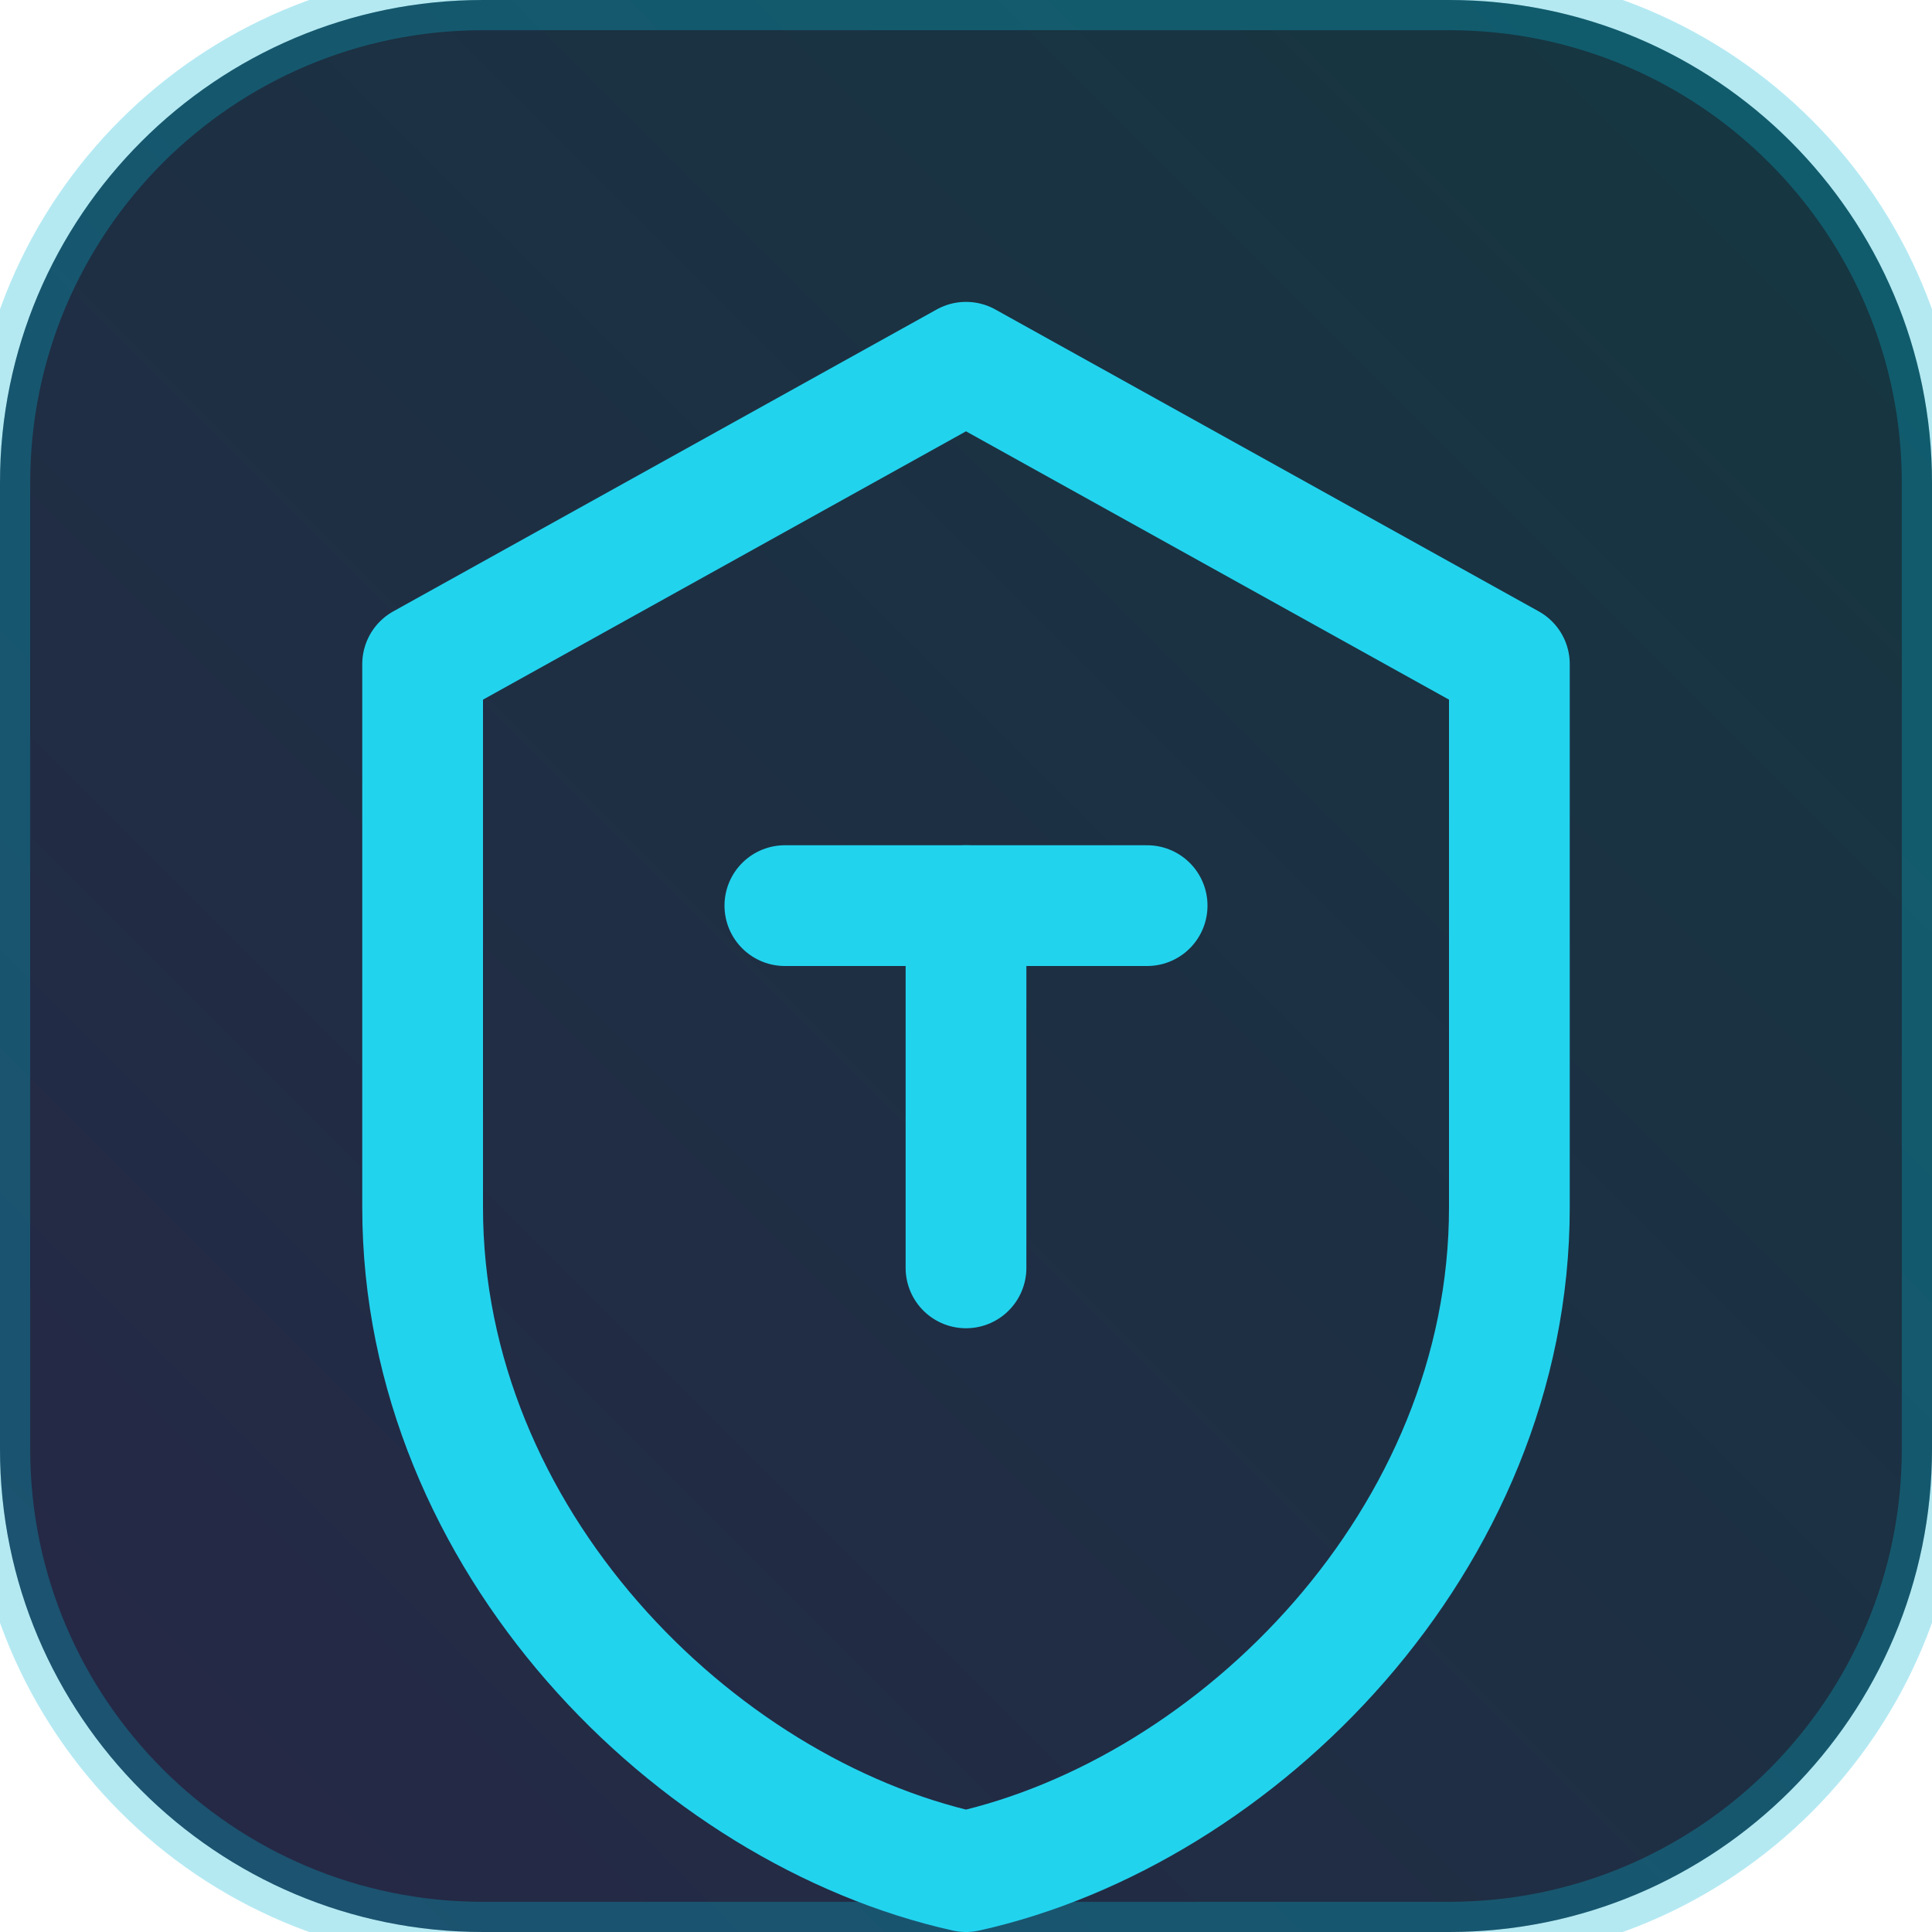
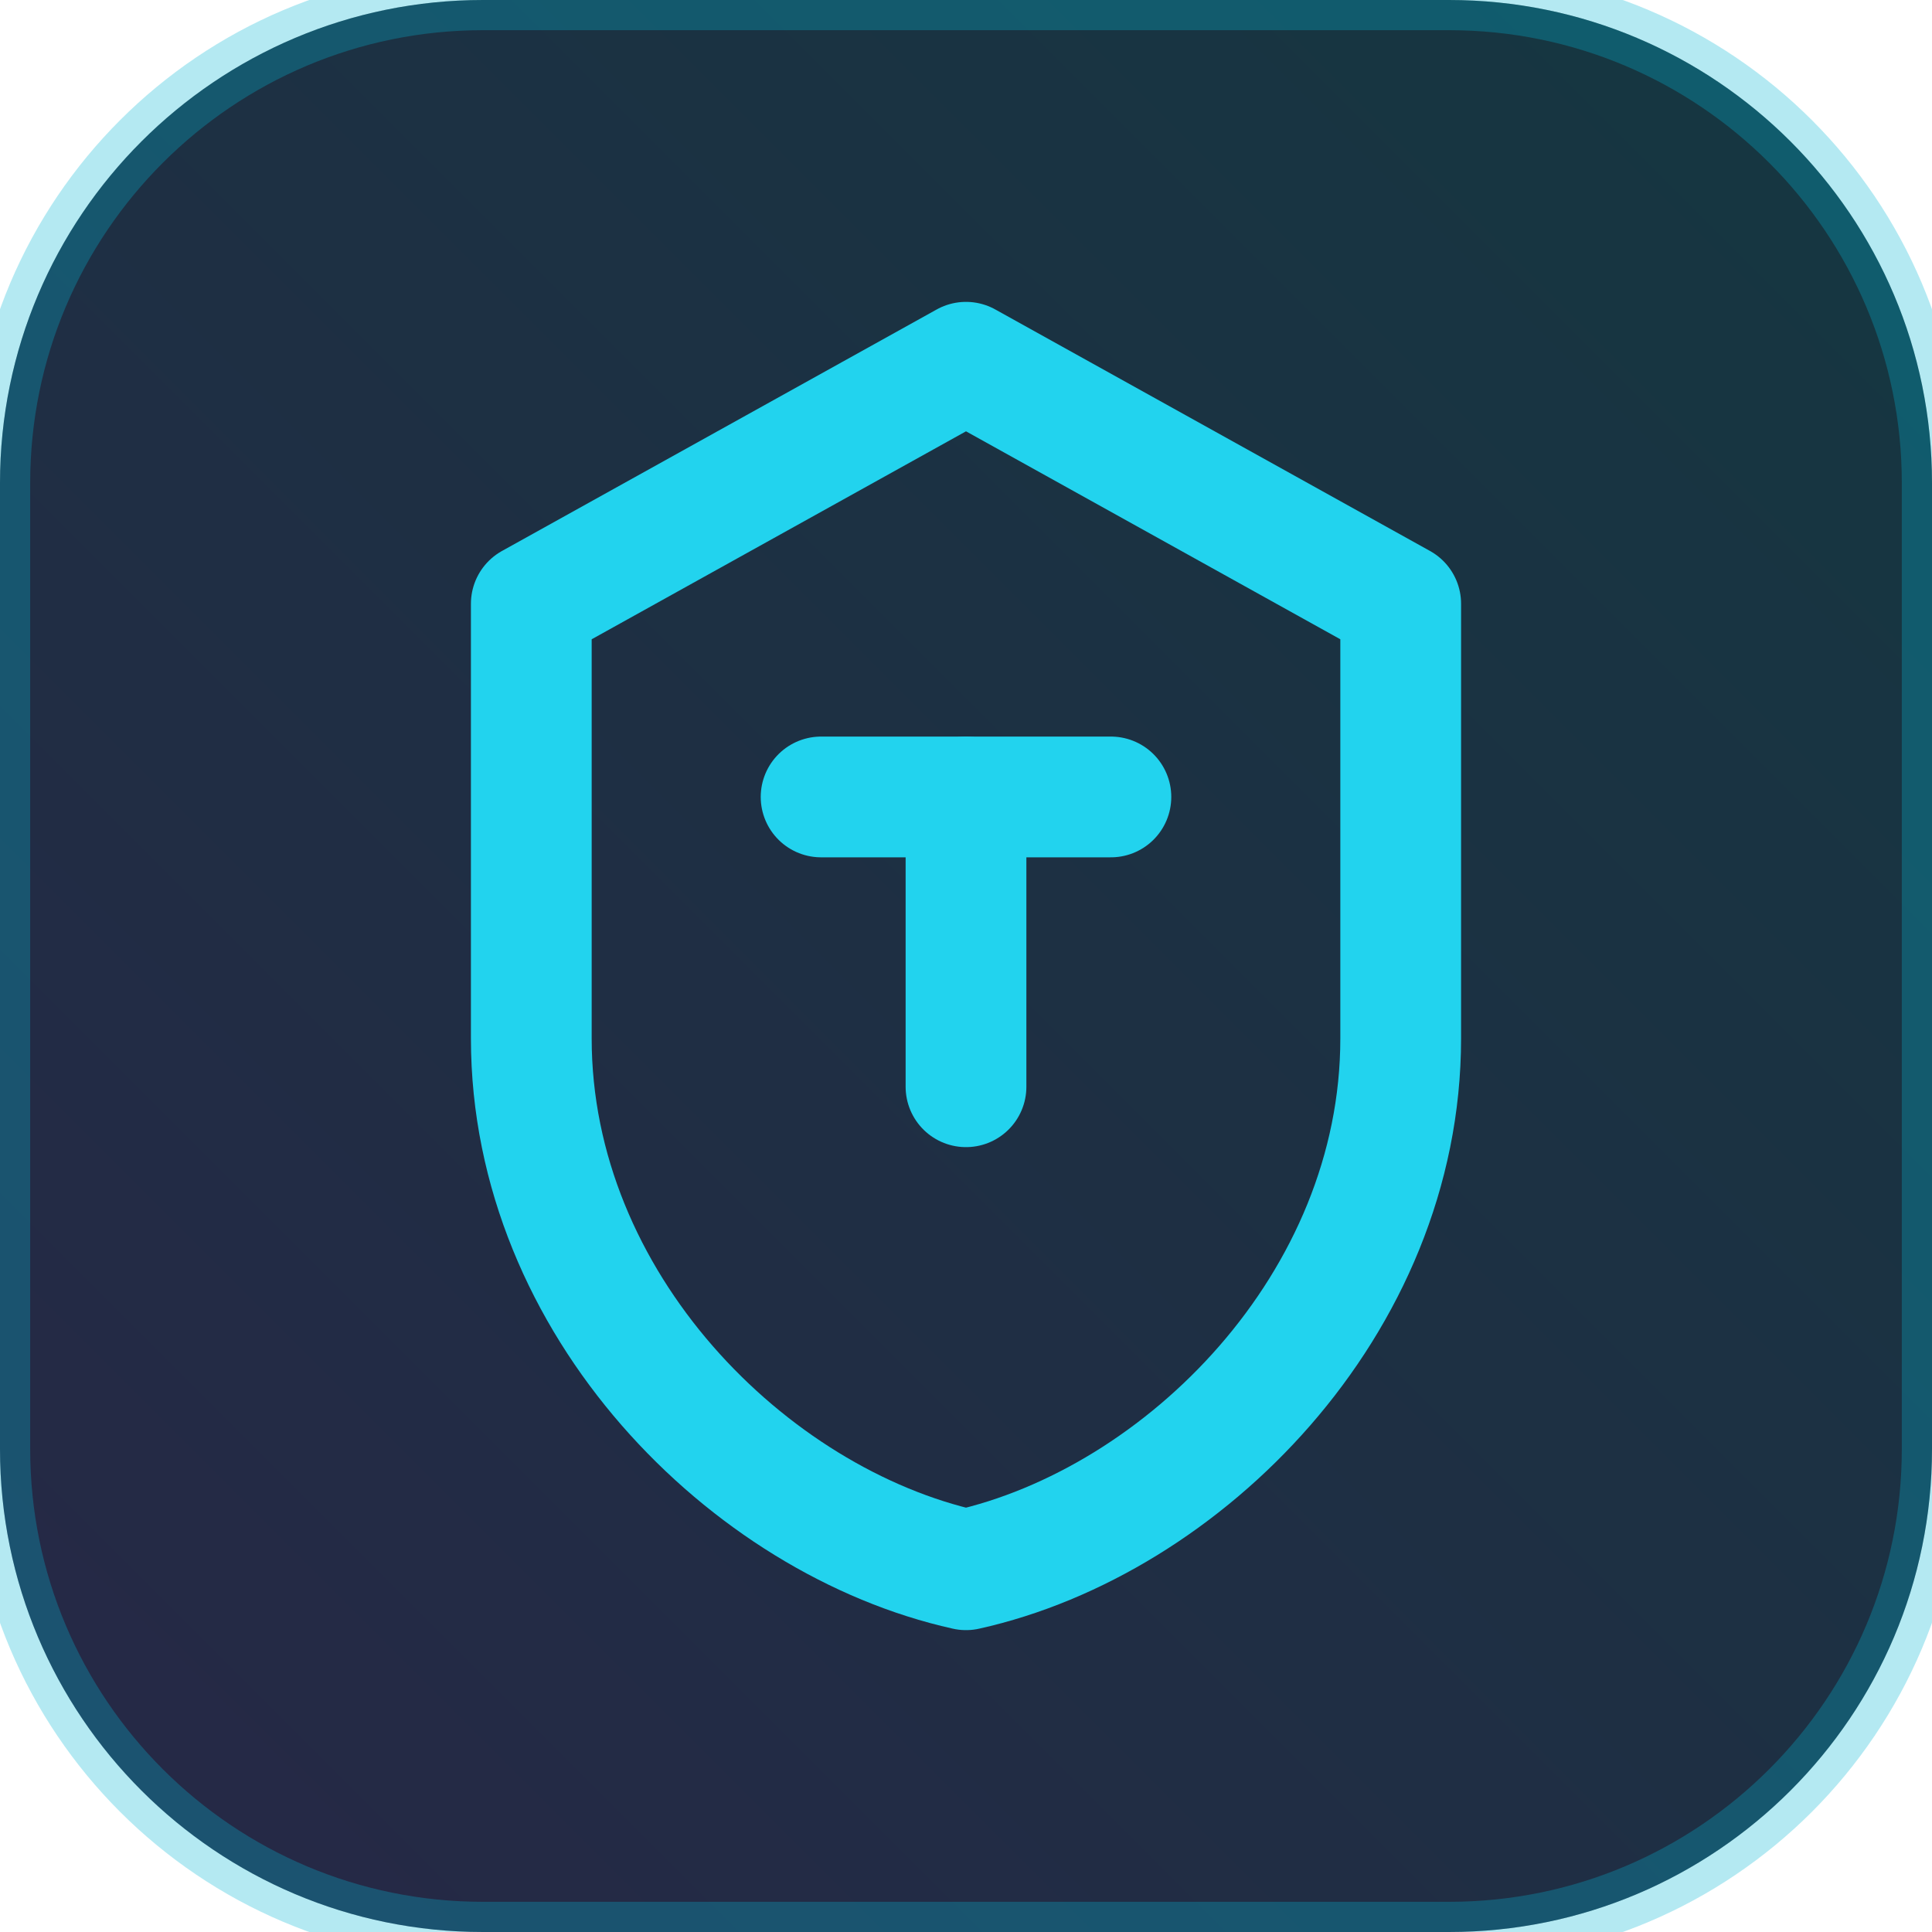
<svg xmlns="http://www.w3.org/2000/svg" viewBox="0 0 32 32" width="32" height="32">
  <defs>
    <linearGradient id="bgGrad" x1="0%" y1="100%" x2="100%" y2="0%">
      <stop offset="0%" stop-color="#6366f1" stop-opacity="0.2" />
      <stop offset="100%" stop-color="#06b6d4" stop-opacity="0.2" />
    </linearGradient>
  </defs>
  <rect width="32" height="32" rx="8" fill="#18181b" />
  <rect width="32" height="32" rx="8" fill="url(#bgGrad)" />
  <rect width="32" height="32" rx="8" fill="none" stroke="#06b6d4" stroke-width="1" stroke-opacity="0.3" />
  <g transform="translate(4, 4)" fill="none" stroke="#22d3ee" stroke-width="2" stroke-linecap="round" stroke-linejoin="round">
-     <path d="M12 2L3 7v9c0 5.5 4.5 10 9 11 4.5-1 9-5.5 9-11V7l-9-5z" />
-     <path d="M12 17v-6" />
-     <path d="M9 11h6" />
+     <path d="M12 2L4.8 6v7.2c0 4.4 3.6 8 7.2 8.8 3.6-0.8 7.2-4.4 7.2-8.8V6l-7.2-4z" />
+     <path d="M12 14v-4.8" />
+     <path d="M9.6 9.2h4.8" />
  </g>
</svg>
